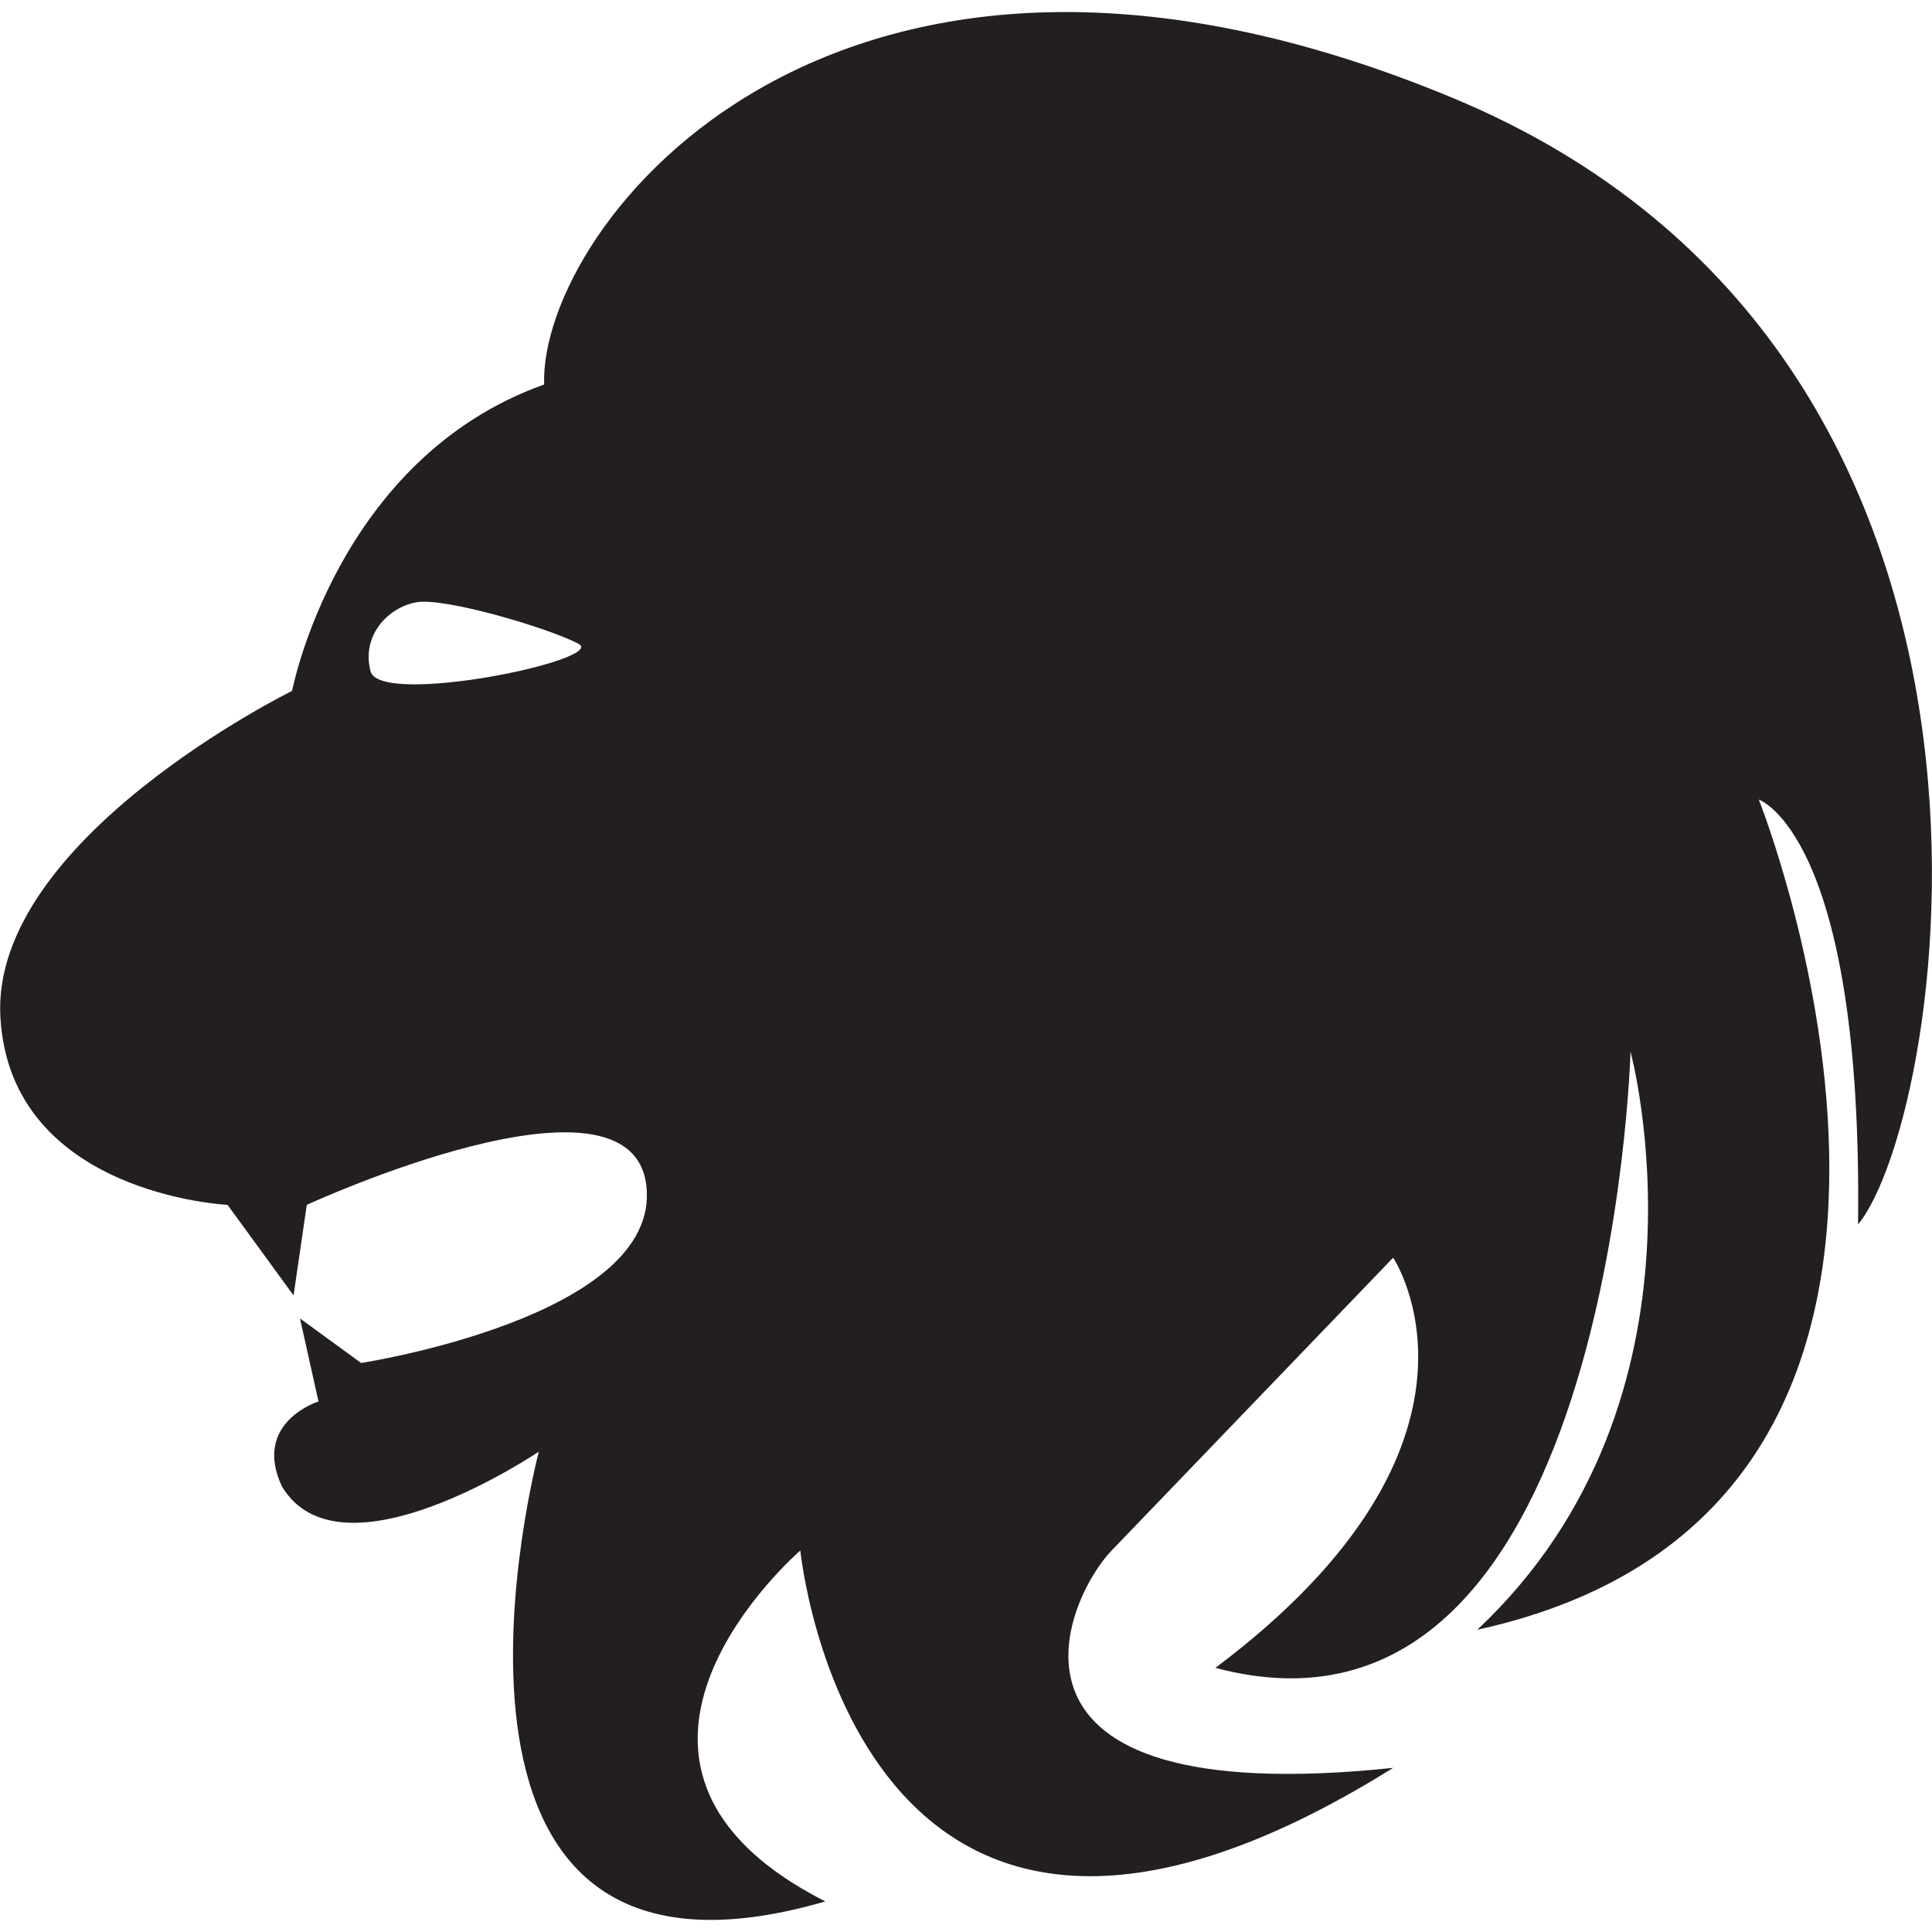
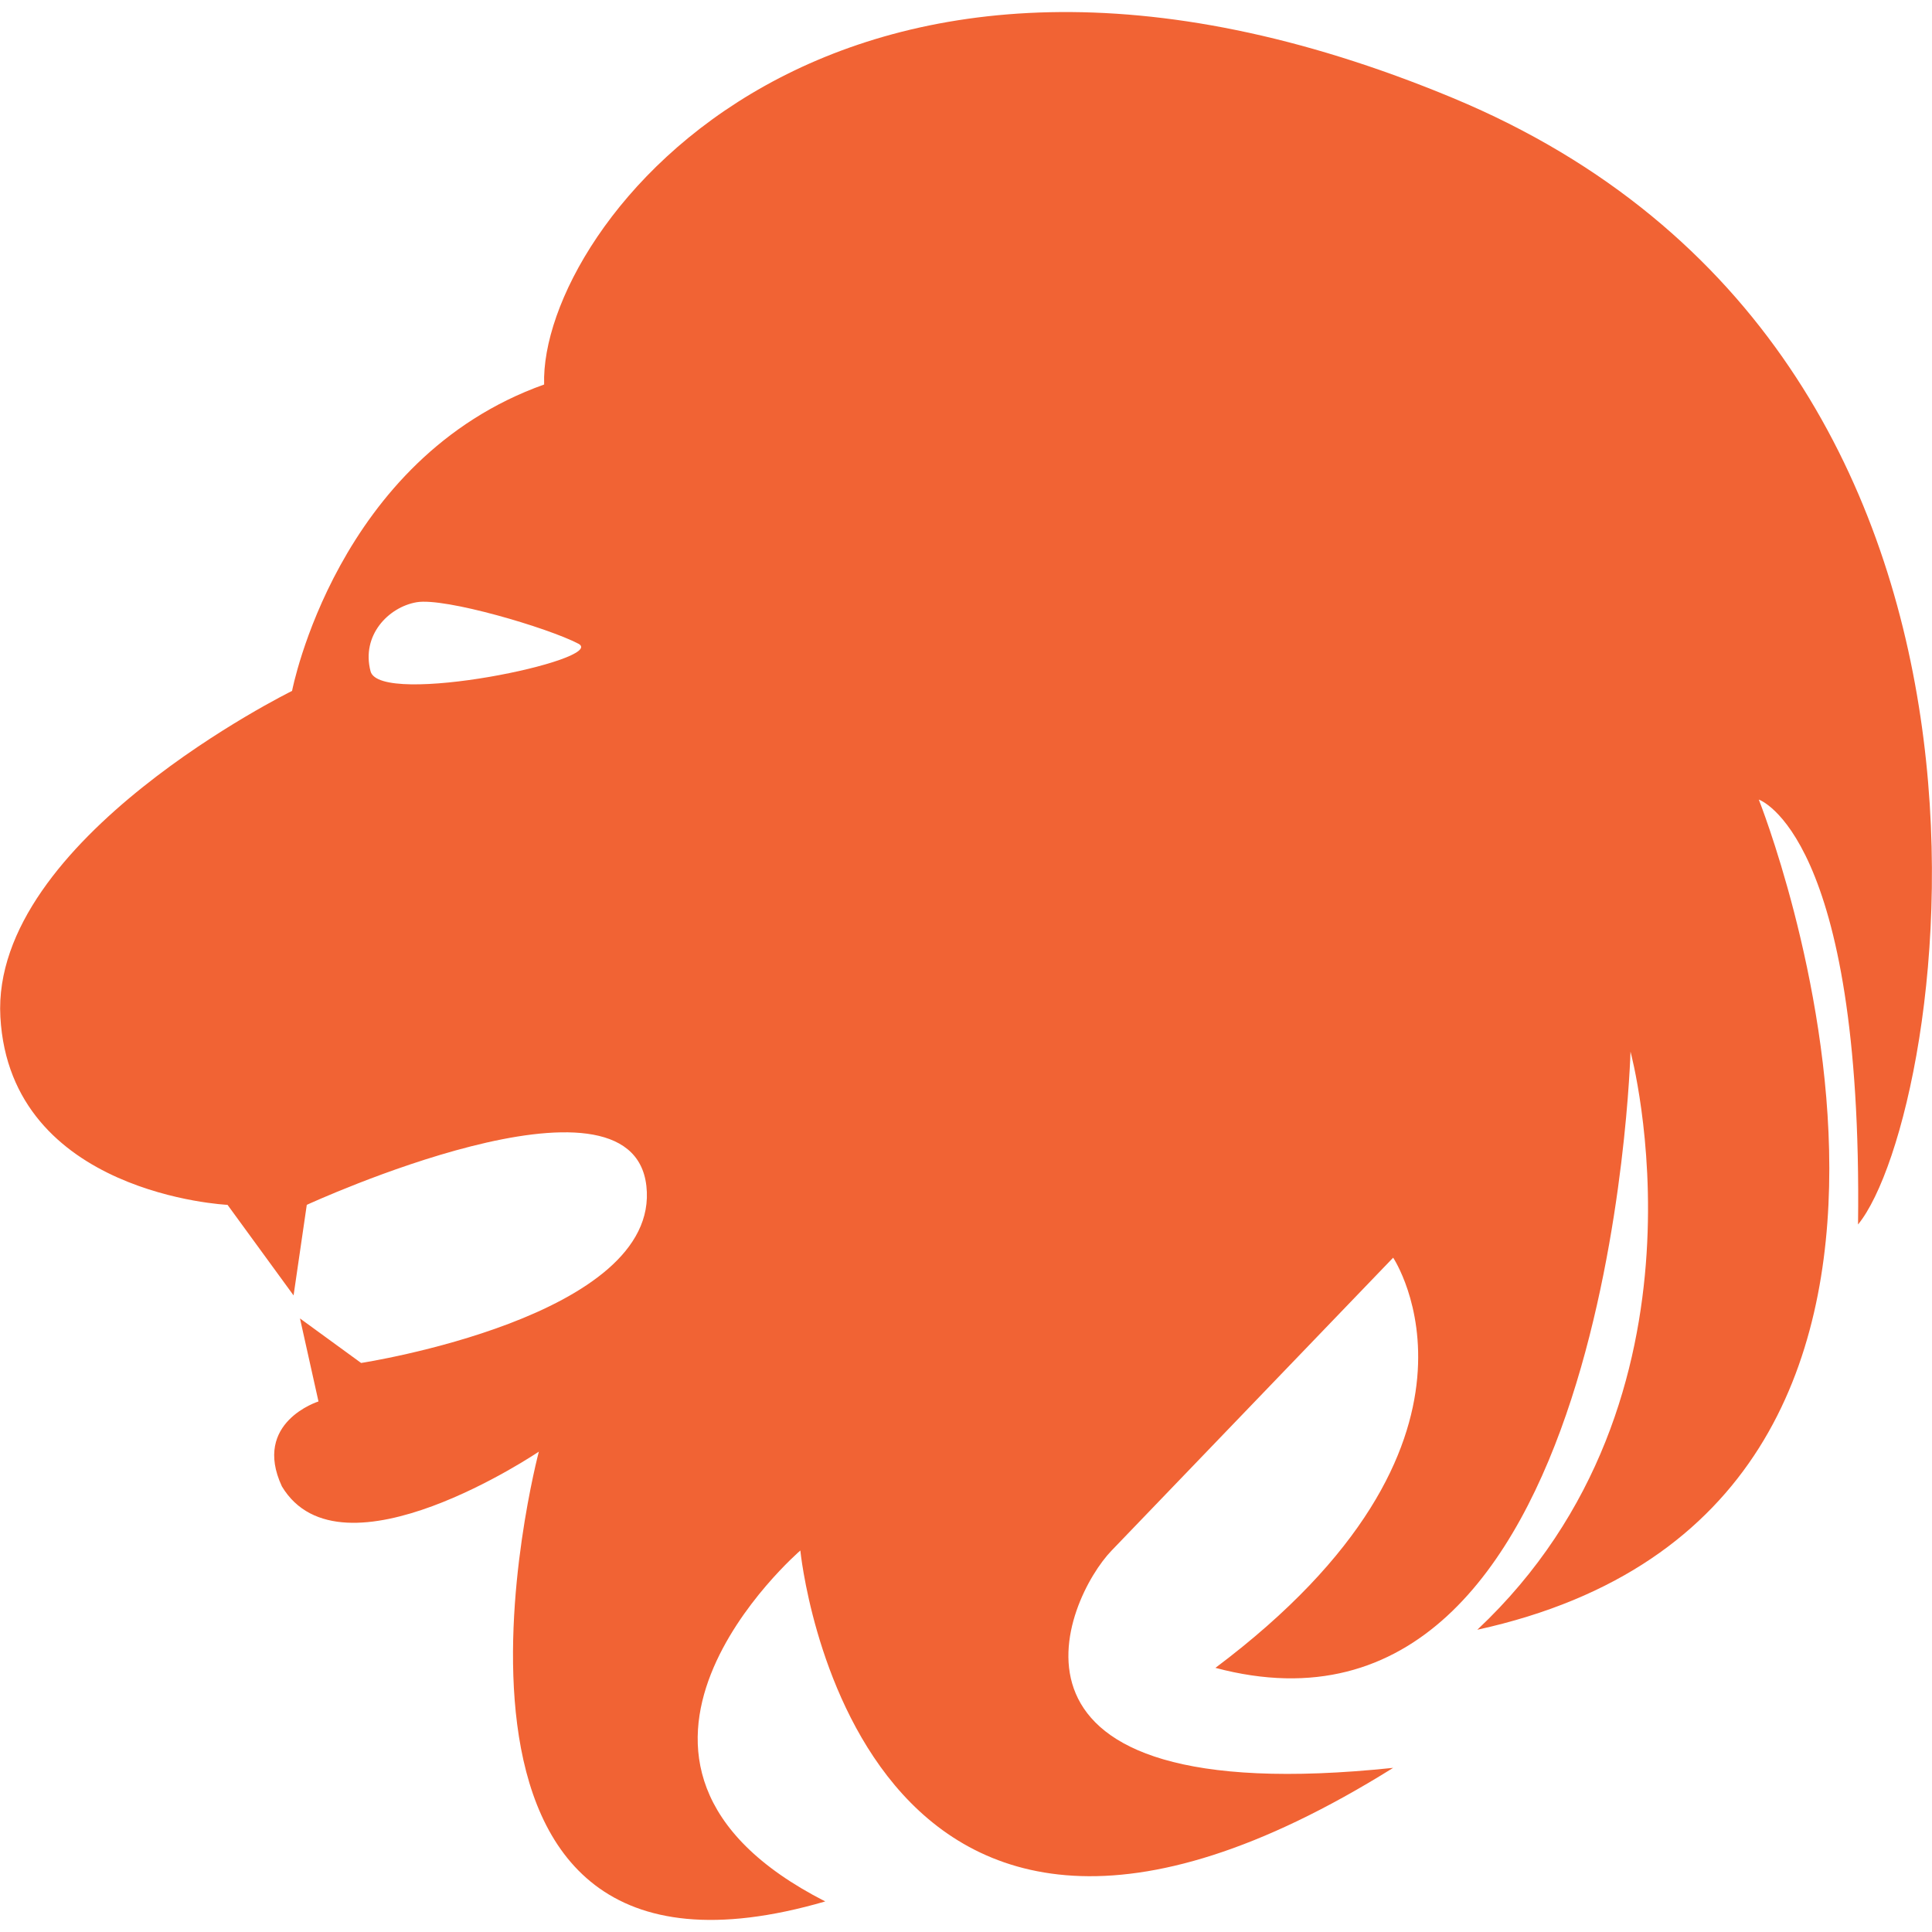
<svg xmlns="http://www.w3.org/2000/svg" version="1.1" id="Capa_1" x="0px" y="0px" viewBox="0 0 512 512" style="enable-background:new 0 0 512 512;" xml:space="preserve">
  <style type="text/css">
- 	.st0{fill:#231F20;}
+ 	.st0{fill:#F16334;}
</style>
  <g>
    <g>
-       <path class="st0" d="M492.4,324.5C516,295.7,548.7,94.1,385.1,26c-163.7-68.1-242.2,34-240.9,75.9c-55,19.6-66.8,81.2-66.8,81.2    s-79.9,39.3-77.3,86.4s60.2,49.8,60.2,49.8l17.5,24l3.5-24c0,0,86.1-39.7,90-5c3.9,34.7-75.6,46.9-75.6,46.9l-16.2-11.8l4.9,22    c0,0-17.6,5.5-9.7,22.5c15.7,26.2,68.1-9.2,68.1-9.2s-40.6,153.1,75.9,119.2c-72-36.7-6.6-93-6.6-93s14.4,146.7,157.1,57.6    c-112.6,11.8-86.8-45-74.6-57.6c12.2-12.7,74.6-77.6,74.6-77.6s32.7,48.8-47.1,108.7c104.8,27.9,110-163.3,110-163.3    s24.9,91.7-40.6,153.2c149.3-32.7,74.6-220,74.6-220S493.7,221.1,492.4,324.5z M98.2,177.9c-2.5-9.5,4.7-17,12.2-18.3    c7.5-1.3,34.9,6.8,42.9,11C161.2,174.8,100.7,187.4,98.2,177.9z" />
+       <path class="st0" d="M492.4,324.5C516,295.7,548.7,94.1,385.1,26c-163.7-68.1-242.2,34-240.9,75.9c-55,19.6-66.8,81.2-66.8,81.2    s-79.9,39.3-77.3,86.4s60.2,49.8,60.2,49.8l17.5,24l3.5-24c0,0,86.1-39.7,90-5c3.9,34.7-75.6,46.9-75.6,46.9l-16.2-11.8l4.9,22    c0,0-17.6,5.5-9.7,22.5c15.7,26.2,68.1-9.2,68.1-9.2s-40.6,153.1,75.9,119.2c-72-36.7-6.6-93-6.6-93s14.4,146.7,157.1,57.6    c-112.6,11.8-86.8-45-74.6-57.6c12.2-12.7,74.6-77.6,74.6-77.6s32.7,48.8-47.1,108.7c104.8,27.9,110-163.3,110-163.3    s24.9,91.7-40.6,153.2c149.3-32.7,74.6-220,74.6-220S493.7,221.1,492.4,324.5z M98.2,177.9c-2.5-9.5,4.7-17,12.2-18.3    s34.9,6.8,42.9,11C161.2,174.8,100.7,187.4,98.2,177.9z" />
    </g>
  </g>
</svg>
